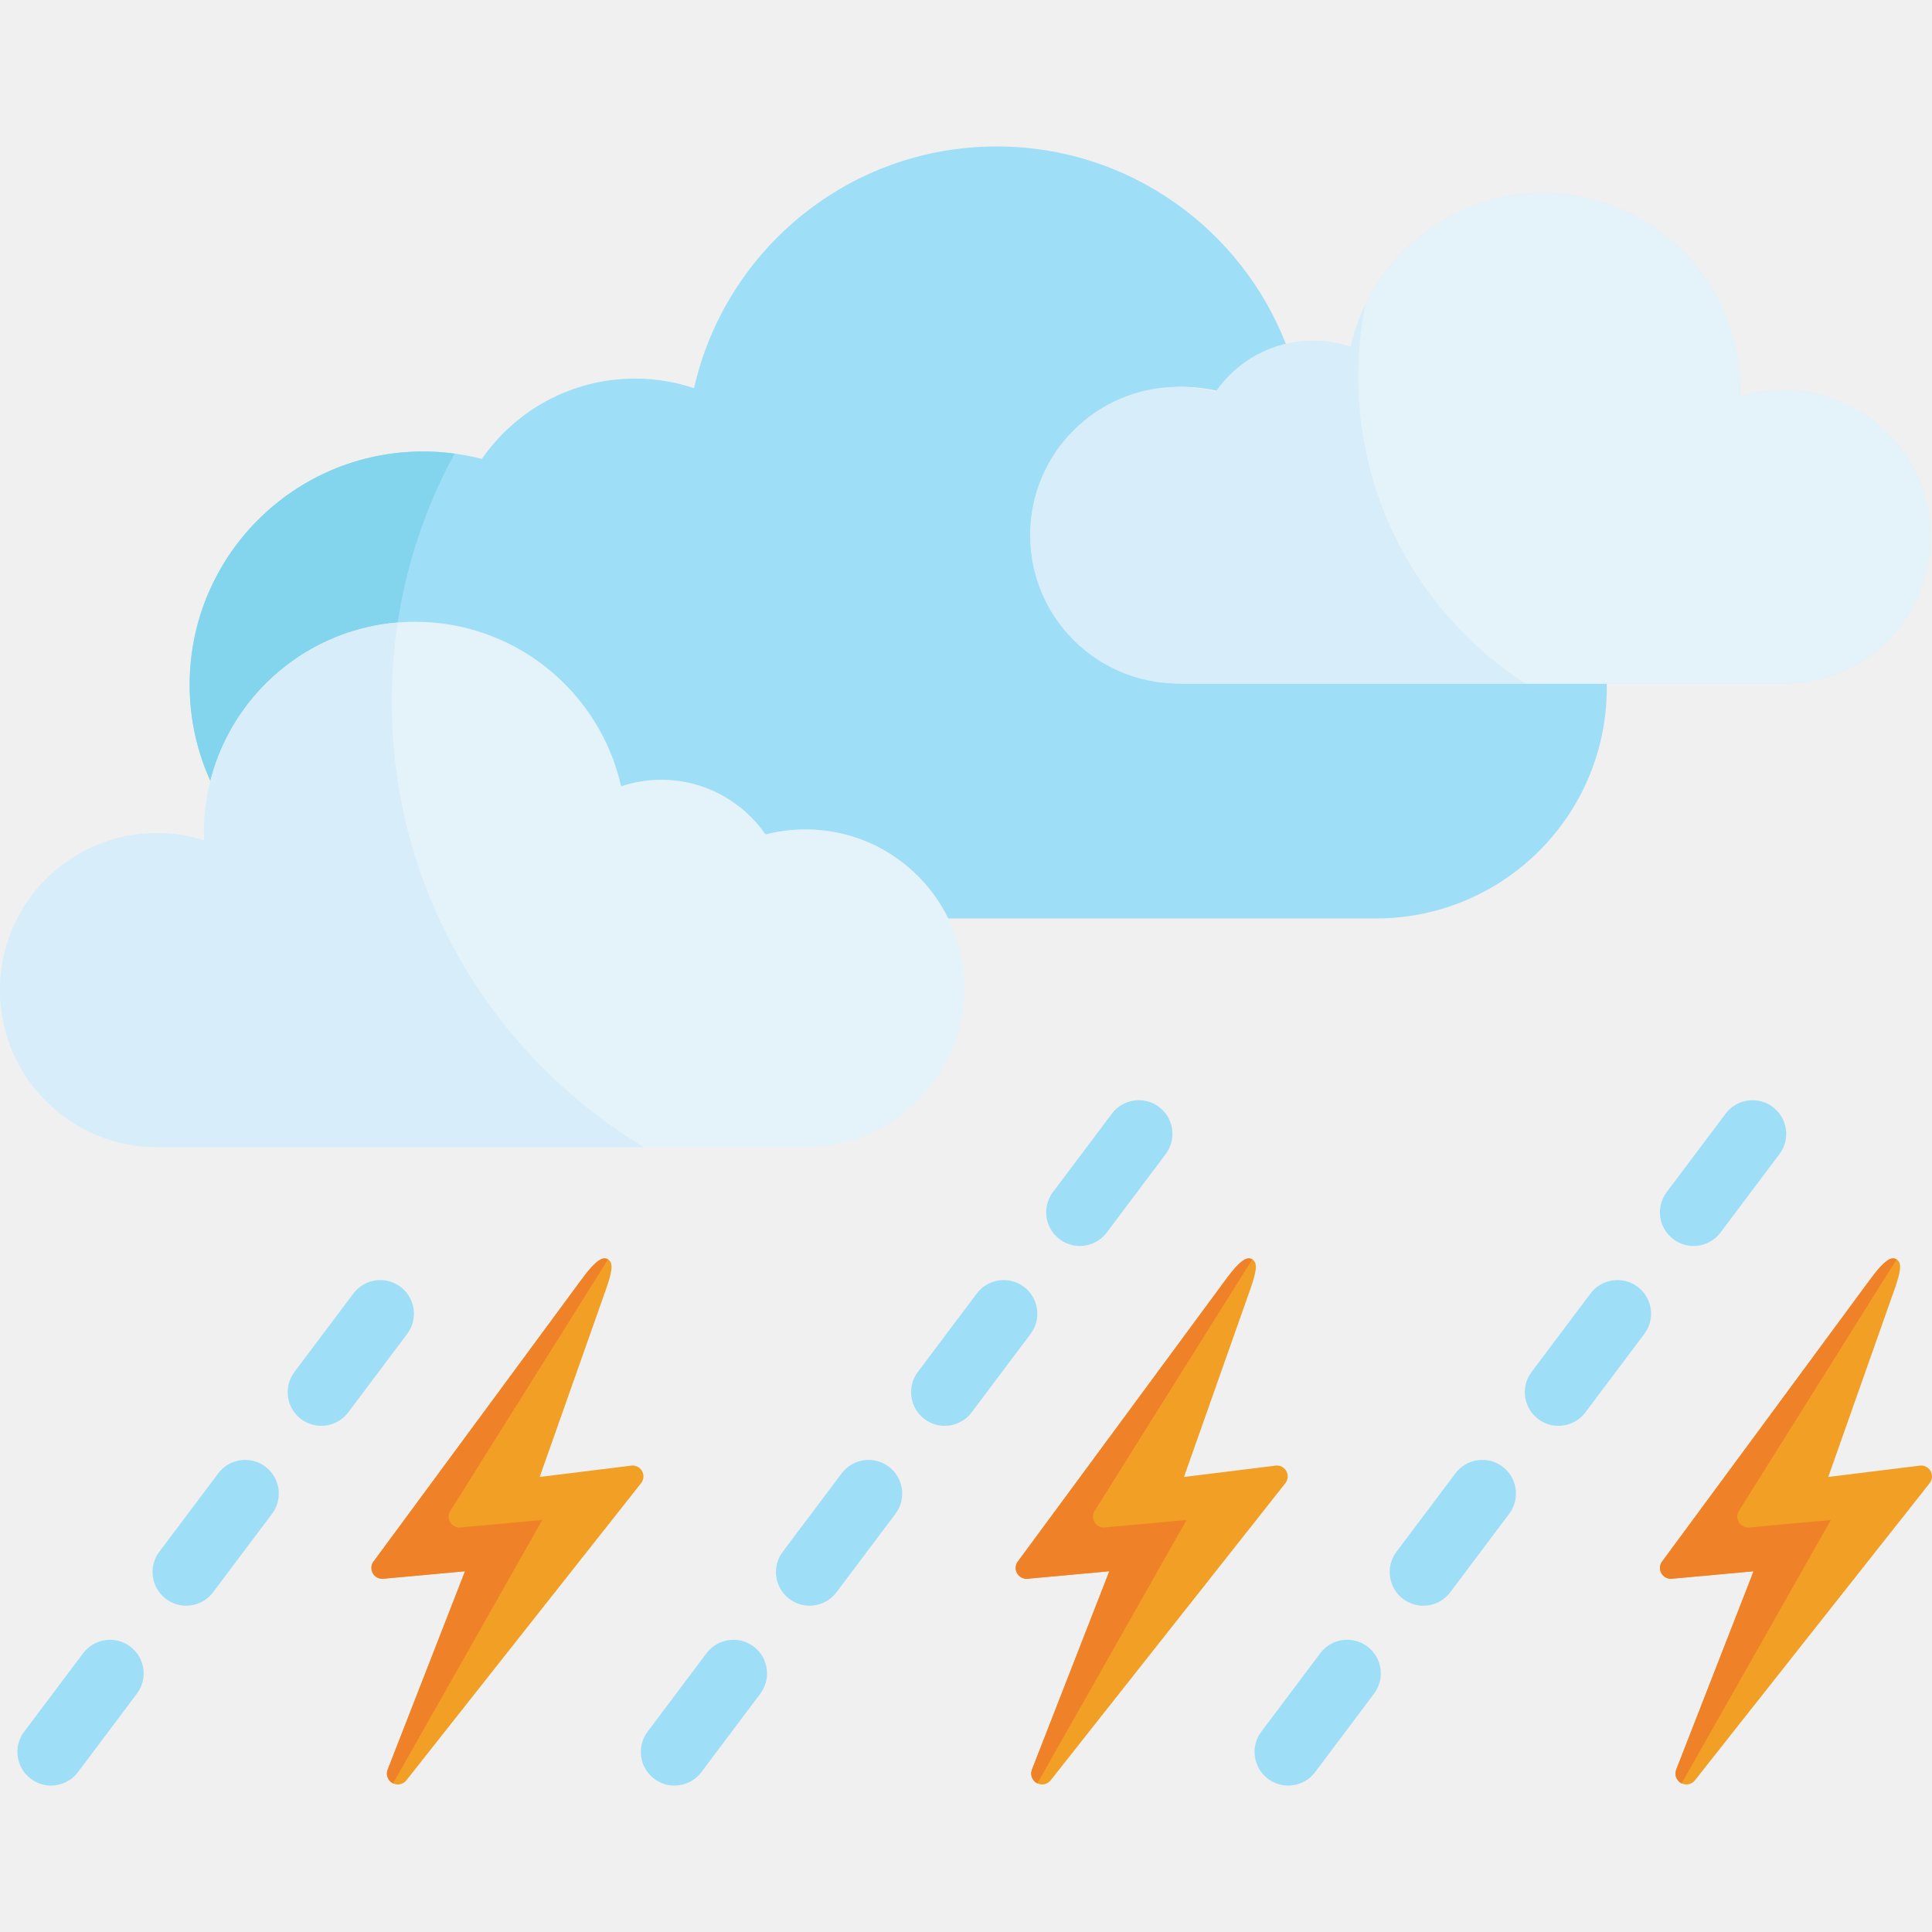
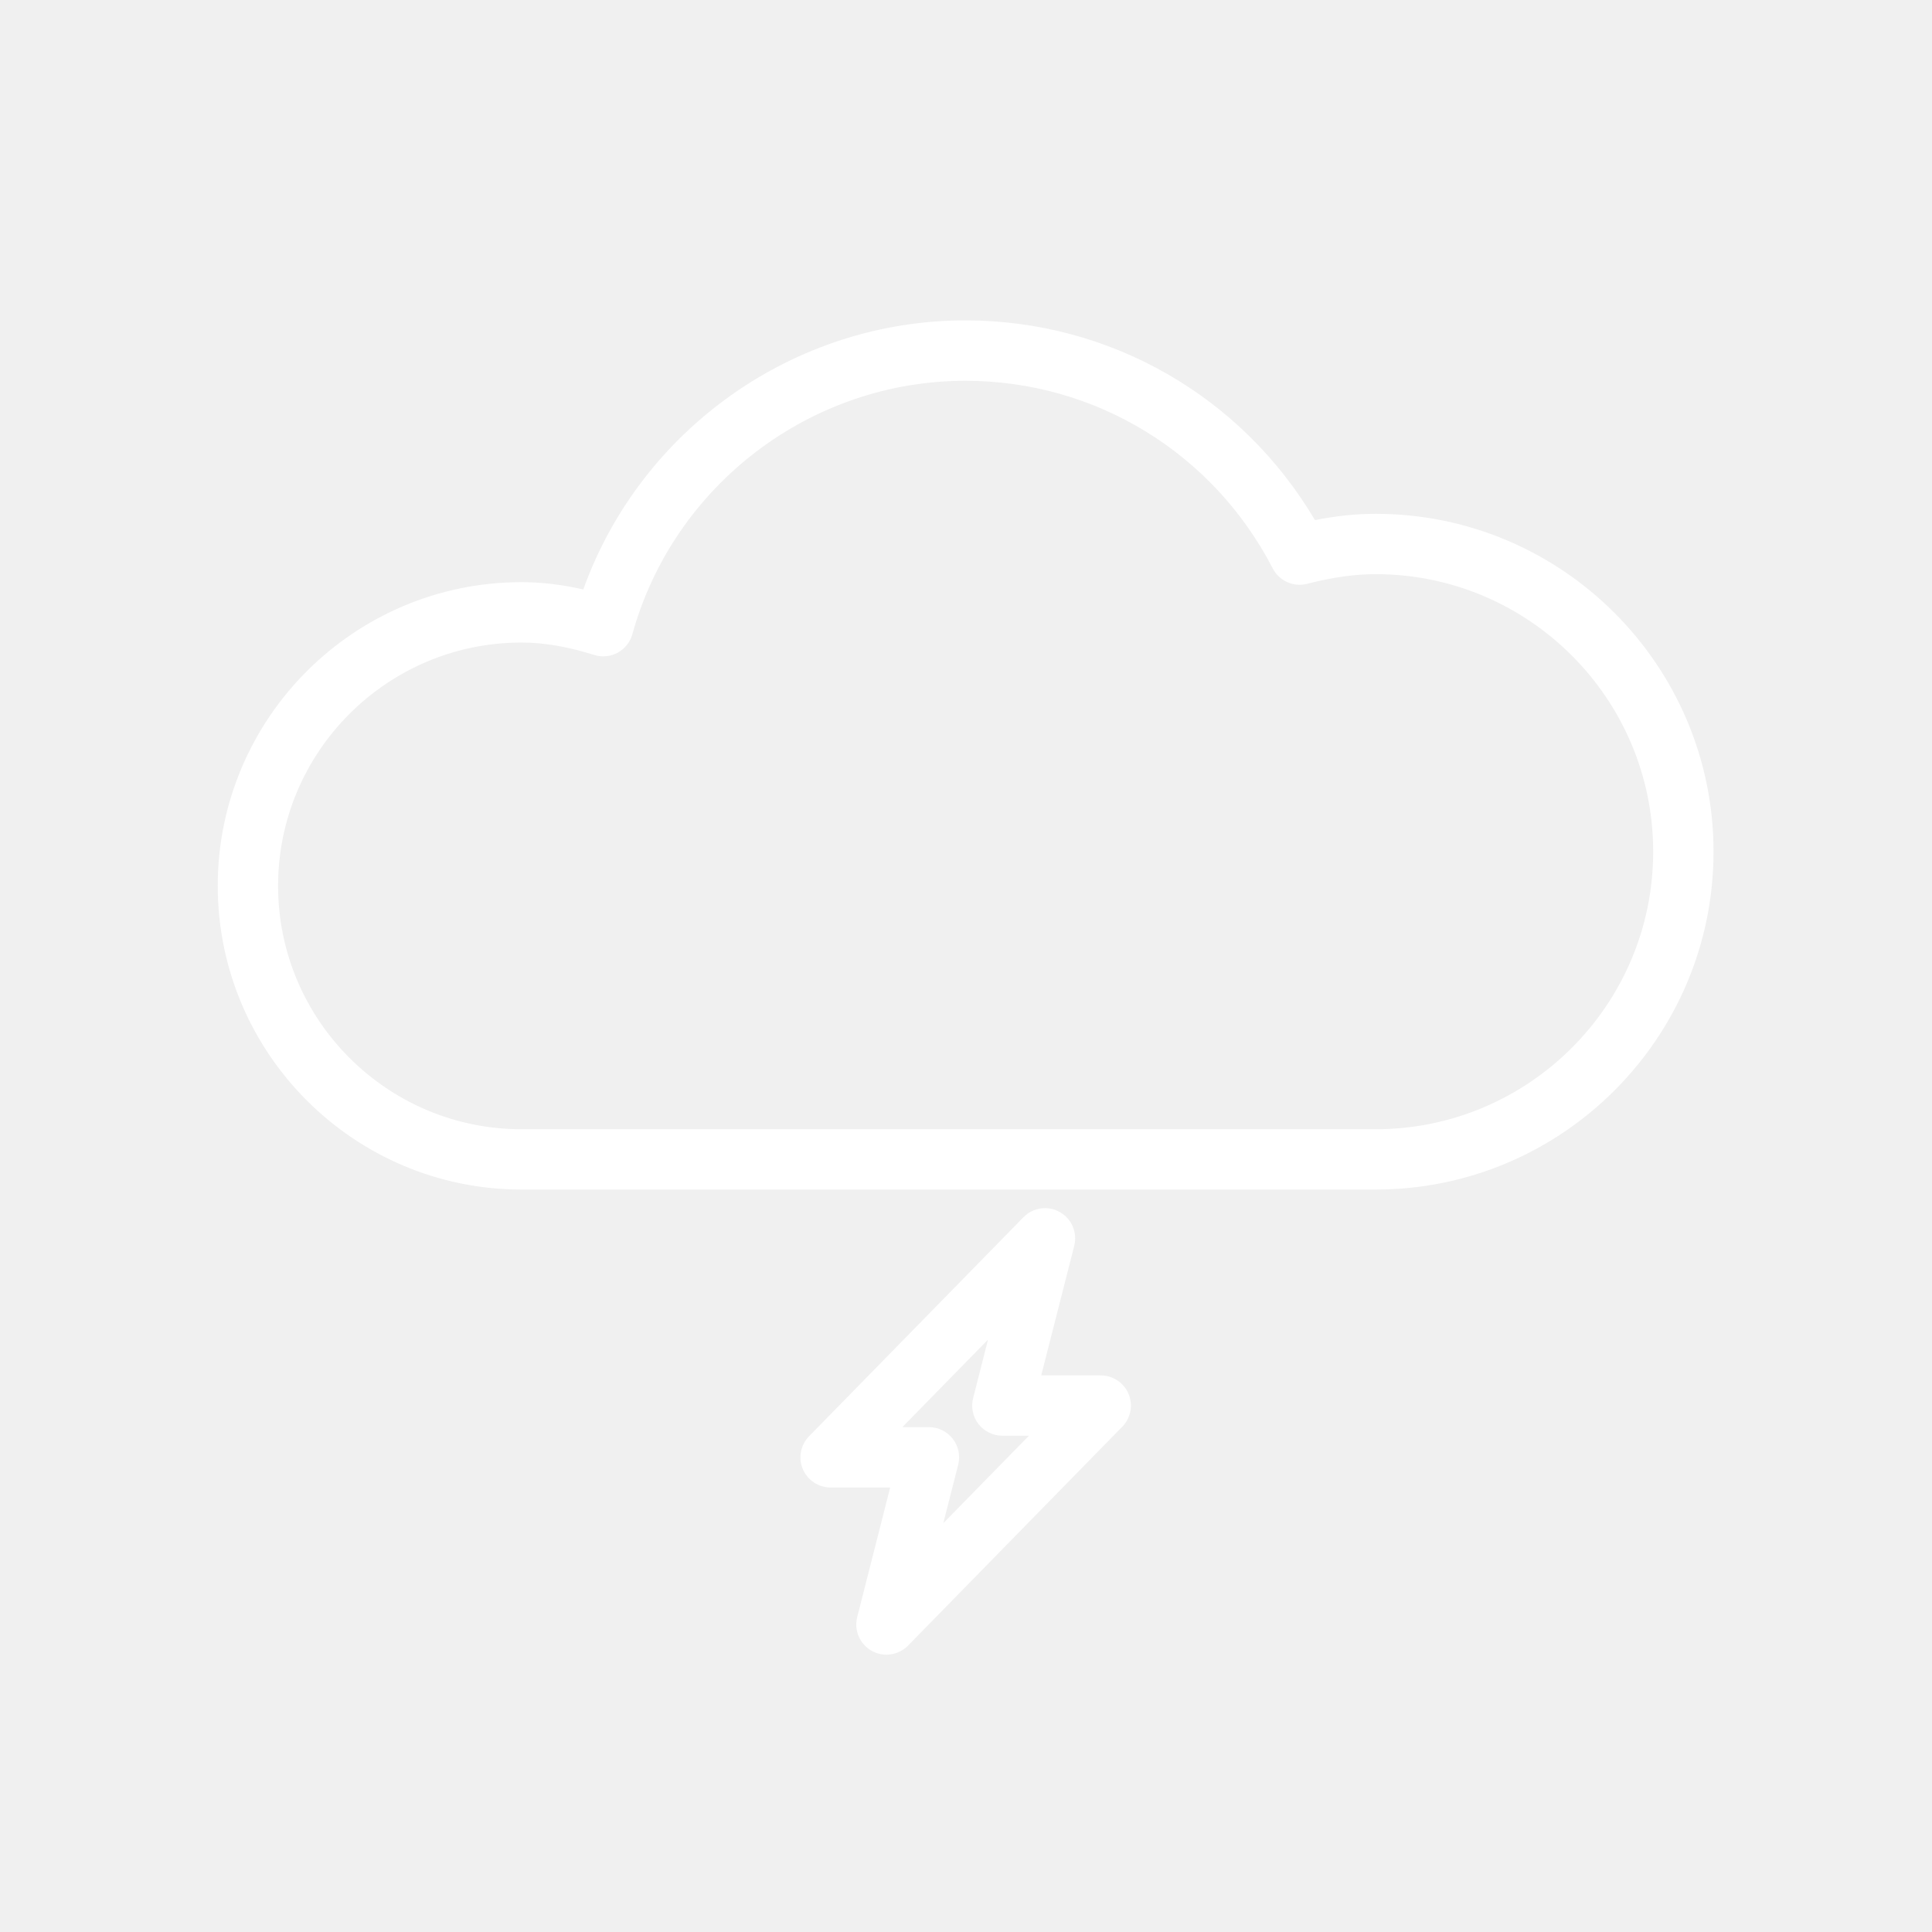
- <svg xmlns="http://www.w3.org/2000/svg" version="1.1" id="Layer_1" x="0px" y="0px" viewBox="0 0 512 512" style="enable-background:new 0 0 512 512;" xml:space="preserve">
+ <svg xmlns="http://www.w3.org/2000/svg" xmlns:xlink="http://www.w3.org/1999/xlink" enable-background="new 0 0 64 64" height="64px" id="STORMY" version="1.1" viewBox="0 0 64 64" width="64px" xml:space="preserve">
  <g>
-     <path style="fill:#9FDEF7;" d="M348.078,243.4h16.578c33.779,0,61.163-27.383,61.163-61.162c0-0.363-0.022-0.721-0.028-1.083   H313.416c-21.715,0-39.319-17.606-39.319-39.319s17.603-39.316,39.319-39.316c3.416,0,6.727,0.438,9.888,1.254   c4.15-5.99,10.335-10.457,17.553-12.419c-11.919-30.74-41.757-52.546-76.707-52.546c-39.177,0-71.935,27.392-80.221,64.063   c-4.916-1.641-10.169-2.541-15.637-2.541c-16.831,0-31.684,8.428-40.593,21.288c-4.972-1.285-10.189-1.974-15.561-1.974   c-34.177,0-61.88,27.703-61.88,61.878c0,9.237,2.056,17.985,5.688,25.856c6.389-23.888,28.172-41.482,54.074-41.482   c26.662,0,48.952,18.641,54.591,43.594c3.346-1.115,6.921-1.729,10.644-1.729c11.451,0,21.561,5.736,27.624,14.487   c3.383-0.874,6.932-1.343,10.589-1.343c16.172,0,30.208,9.122,37.263,22.495h65.024" />
-     <path style="fill:#9FDEF7;" d="M448.812,330.197c-1.865,0-3.744-0.582-5.35-1.788c-3.937-2.957-4.73-8.548-1.773-12.485   l15.627-20.798c2.959-3.935,8.548-4.729,12.486-1.772c3.937,2.957,4.73,8.548,1.773,12.485l-15.627,20.798   C454.195,328.968,451.52,330.197,448.812,330.197z" />
-     <path style="fill:#9FDEF7;" d="M413.002,377.862c-1.865,0-3.744-0.582-5.35-1.788c-3.937-2.957-4.73-8.548-1.773-12.485   l15.627-20.798c2.959-3.936,8.548-4.729,12.486-1.772c3.937,2.957,4.73,8.548,1.773,12.485l-15.627,20.798   C418.385,376.633,415.71,377.862,413.002,377.862z" />
-     <path style="fill:#9FDEF7;" d="M377.192,425.526c-1.865,0-3.744-0.583-5.35-1.789c-3.937-2.957-4.73-8.547-1.773-12.485   l15.627-20.799c2.958-3.935,8.549-4.729,12.485-1.772c3.938,2.957,4.732,8.547,1.775,12.485l-15.627,20.799   C382.577,424.298,379.901,425.526,377.192,425.526z" />
-     <path style="fill:#9FDEF7;" d="M341.382,473.192c-1.865,0-3.744-0.581-5.349-1.787c-3.938-2.958-4.732-8.548-1.775-12.485   l15.625-20.799c2.958-3.937,8.549-4.732,12.485-1.775c3.938,2.958,4.732,8.548,1.775,12.485l-15.625,20.799   C346.766,471.964,344.091,473.192,341.382,473.192z" />
-     <path style="fill:#9FDEF7;" d="M85.146,377.862c-1.865,0-3.743-0.581-5.35-1.787c-3.937-2.958-4.73-8.548-1.773-12.485   l15.625-20.798c2.957-3.938,8.548-4.732,12.486-1.775c3.937,2.958,4.73,8.548,1.773,12.485l-15.625,20.798   C90.529,376.633,87.853,377.862,85.146,377.862z" />
-     <path style="fill:#9FDEF7;" d="M49.334,425.526c-1.865,0-3.744-0.583-5.35-1.789c-3.937-2.957-4.73-8.547-1.772-12.485   l15.627-20.799c2.957-3.936,8.547-4.729,12.485-1.772c3.937,2.957,4.73,8.547,1.772,12.485l-15.627,20.799   C54.717,424.298,52.041,425.526,49.334,425.526z" />
-     <path style="fill:#9FDEF7;" d="M13.524,473.192c-1.865,0-3.744-0.582-5.35-1.788c-3.937-2.957-4.73-8.547-1.772-12.485   l15.626-20.799c2.957-3.937,8.548-4.73,12.485-1.772c3.937,2.957,4.73,8.547,1.772,12.485l-15.626,20.799   C18.907,471.964,16.232,473.192,13.524,473.192z" />
-     <path style="fill:#9FDEF7;" d="M286.162,330.197c-1.865,0-3.744-0.582-5.35-1.788c-3.937-2.957-4.73-8.548-1.772-12.485   l15.626-20.798c2.958-3.937,8.549-4.73,12.486-1.772c3.937,2.957,4.73,8.548,1.772,12.485l-15.627,20.798   C291.547,328.968,288.871,330.197,286.162,330.197z" />
-     <path style="fill:#9FDEF7;" d="M250.354,377.862c-1.865,0-3.744-0.582-5.35-1.788c-3.937-2.957-4.73-8.548-1.772-12.485   l15.627-20.798c2.957-3.936,8.548-4.729,12.485-1.772s4.73,8.548,1.772,12.485l-15.627,20.798   C255.736,376.633,253.061,377.862,250.354,377.862z" />
-     <path style="fill:#9FDEF7;" d="M214.544,425.526c-1.865,0-3.744-0.583-5.35-1.789c-3.937-2.957-4.73-8.547-1.773-12.485   l15.627-20.799c2.958-3.936,8.549-4.729,12.486-1.772c3.937,2.957,4.73,8.547,1.773,12.485l-15.627,20.799   C219.928,424.298,217.252,425.526,214.544,425.526z" />
-     <path style="fill:#9FDEF7;" d="M178.734,473.192c-1.865,0-3.744-0.581-5.349-1.787c-3.938-2.958-4.732-8.548-1.774-12.485   l15.625-20.799c2.958-3.937,8.548-4.732,12.485-1.775c3.938,2.958,4.732,8.548,1.774,12.485l-15.625,20.799   C184.118,471.964,181.442,473.192,178.734,473.192z" />
+     <defs>
+       <rect height="63.957" id="SVGID_1_" width="63.957" x="0.011" y="0.021" />
+     </defs>
+     <clipPath id="SVGID_2_">
+       <use overflow="visible" xlink:href="#SVGID_1_" />
+     </clipPath>
+     <path clip-path="url(#SVGID_2_)" d="M29.364,54.813c-0.168,0-0.336-0.041-0.49-0.129   c-0.393-0.22-0.59-0.679-0.478-1.116l1.092-4.292h-1.973c-0.402,0-0.765-0.242-0.921-0.612c-0.156-0.371-0.074-0.799,0.207-1.086   l7.102-7.255c0.315-0.324,0.81-0.396,1.204-0.172c0.395,0.221,0.589,0.68,0.479,1.117l-1.094,4.294h1.972   c0.402,0,0.765,0.242,0.921,0.612c0.156,0.371,0.074,0.799-0.207,1.086l-7.098,7.253C29.885,54.709,29.625,54.813,29.364,54.813z    M29.891,47.276h0.882c0.308,0,0.599,0.143,0.789,0.387c0.189,0.244,0.255,0.561,0.179,0.859l-0.493,1.936l2.837-2.898h-0.881   c-0.308,0-0.6-0.143-0.79-0.386c-0.189-0.244-0.254-0.561-0.178-0.859l0.493-1.938L29.891,47.276z M45.572,39.405H17.274   c-5.547,0-10.061-4.513-10.061-10.06c0-5.547,4.514-10.06,10.061-10.06c0.66,0,1.336,0.079,2.048,0.242   c1.901-5.295,6.97-8.914,12.657-8.914c4.792,0,9.16,2.516,11.58,6.616c0.713-0.141,1.364-0.208,2.013-0.208   c6.171,0,11.191,5.021,11.191,11.191C56.764,34.385,51.743,39.405,45.572,39.405z M17.274,21.285c-4.445,0-8.062,3.616-8.062,8.061   s3.617,8.061,8.062,8.061h28.298c5.068,0,9.192-4.124,9.192-9.194c0-5.069-4.124-9.193-9.192-9.193   c-0.699,0-1.421,0.102-2.274,0.32c-0.452,0.115-0.921-0.096-1.136-0.509c-1.981-3.835-5.883-6.217-10.183-6.217   c-5.125,0-9.662,3.453-11.032,8.397c-0.072,0.261-0.248,0.481-0.486,0.611c-0.238,0.129-0.517,0.154-0.778,0.075   C18.806,21.419,18.017,21.285,17.274,21.285z" fill="#fff" />
  </g>
-   <path style="fill:#D7EDF9;" d="M472.756,103.427c-4.056,0-7.964,0.622-11.638,1.774c0.022-0.587,0.046-1.179,0.046-1.774  c0-28.869-23.403-52.273-52.272-52.273c-24.894,0-45.709,17.405-50.972,40.706c-3.124-1.041-6.462-1.613-9.936-1.613  c-10.694,0-20.134,5.356-25.794,13.526c-3.161-0.816-6.473-1.254-9.888-1.254c-21.715,0-39.319,17.603-39.319,39.316  s17.603,39.319,39.319,39.319h160.454c21.461,0,38.862-17.398,38.862-38.863C511.618,120.826,494.217,103.427,472.756,103.427z" />
-   <path style="fill:#F29F26;" d="M340.989,390.039c-0.473-1.009-1.498-1.662-2.614-1.662c-0.057,0-0.113,0.003-0.168,0.01l-24.44,3.02  l17.541-49.653c1.781-5.039,1.742-6.613,1.1-7.517c-0.337-0.477-0.866-0.75-1.455-0.75c-0.496,0-2.006,0-5.904,5.331l-55.438,75.176  c-0.041,0.058-0.078,0.115-0.11,0.177c-0.467,0.889-0.434,1.975,0.087,2.835c0.519,0.861,1.466,1.393,2.47,1.393  c0.041,0,0.082-0.002,0.124-0.007l21.797-1.992l-20.499,52.559c-0.519,1.325-0.006,2.814,1.224,3.54  c0.444,0.261,0.951,0.399,1.464,0.399c0.864,0,1.674-0.381,2.244-1.068l62.186-78.722  C341.308,392.25,341.46,391.045,340.989,390.039z" />
-   <path style="fill:#EF8229;" d="M272.058,418.399c0.041,0,0.082-0.002,0.124-0.007l21.797-1.992l-20.499,52.559  c-0.519,1.325-0.006,2.814,1.224,3.54c0.07,0.039,0.142,0.072,0.213,0.107l39.543-69.799l-21.797,1.992  c-0.041,0.004-0.082,0.007-0.124,0.007c-1.003,0-1.949-0.534-2.47-1.392c-0.521-0.859-0.553-1.945-0.087-2.836  c0.031-0.062,0.069-0.121,0.11-0.176l41.781-66.654c-0.272-0.164-0.584-0.262-0.92-0.262c-0.496,0-2.006,0-5.904,5.331  l-55.438,75.176c-0.041,0.058-0.078,0.115-0.11,0.177c-0.467,0.889-0.434,1.975,0.087,2.835  C270.107,417.865,271.055,418.399,272.058,418.399z" />
-   <path style="fill:#F29F26;" d="M511.73,390.039c-0.473-1.009-1.499-1.662-2.615-1.662c-0.057,0-0.113,0.003-0.167,0.01l-24.441,3.02  l17.541-49.653c1.78-5.039,1.742-6.613,1.1-7.517c-0.337-0.477-0.866-0.75-1.455-0.75c-0.496,0-2.006,0-5.904,5.331l-55.438,75.176  c-0.041,0.058-0.078,0.115-0.111,0.177c-0.466,0.889-0.434,1.975,0.087,2.835c0.521,0.861,1.466,1.393,2.47,1.393  c0.042,0,0.084-0.002,0.125-0.007l21.797-1.992l-20.499,52.559c-0.521,1.325-0.007,2.814,1.224,3.54  c0.444,0.261,0.951,0.399,1.464,0.399c0.864,0,1.674-0.381,2.243-1.068l62.187-78.722  C512.048,392.25,512.201,391.045,511.73,390.039z" />
-   <path style="fill:#EF8229;" d="M442.798,418.399c0.042,0,0.084-0.002,0.125-0.007l21.797-1.992L444.22,468.96  c-0.521,1.325-0.007,2.814,1.224,3.54c0.069,0.039,0.142,0.072,0.213,0.107l39.544-69.799l-21.797,1.992  c-0.041,0.004-0.082,0.007-0.125,0.007c-1.002,0-1.949-0.534-2.469-1.392c-0.521-0.859-0.554-1.945-0.088-2.836  c0.032-0.062,0.07-0.121,0.111-0.176l41.781-66.654c-0.273-0.164-0.584-0.262-0.92-0.262c-0.496,0-2.006,0-5.904,5.331  l-55.438,75.176c-0.041,0.058-0.078,0.115-0.111,0.177c-0.466,0.889-0.434,1.975,0.087,2.835  C440.849,417.865,441.794,418.399,442.798,418.399z" />
-   <path style="fill:#F29F26;" d="M170.249,390.039c-0.473-1.009-1.499-1.662-2.615-1.662c-0.057,0-0.111,0.003-0.167,0.01  l-24.441,3.02l17.541-49.653c1.78-5.039,1.742-6.613,1.1-7.517c-0.337-0.477-0.866-0.75-1.455-0.75c-0.496,0-2.006,0-5.904,5.331  L98.87,413.994c-0.041,0.058-0.078,0.115-0.111,0.177c-0.466,0.889-0.432,1.975,0.088,2.835c0.519,0.861,1.465,1.393,2.469,1.393  c0.042,0,0.084-0.002,0.125-0.007l21.797-1.992l-20.499,52.559c-0.521,1.325-0.006,2.814,1.224,3.54  c0.444,0.261,0.951,0.399,1.464,0.399c0.864,0,1.674-0.381,2.244-1.068l62.186-78.722  C170.566,392.25,170.72,391.045,170.249,390.039z" />
-   <path style="fill:#EF8229;" d="M101.317,418.399c0.042,0,0.084-0.002,0.125-0.007l21.797-1.992l-20.499,52.559  c-0.521,1.325-0.006,2.814,1.224,3.54c0.069,0.039,0.142,0.072,0.213,0.107l39.544-69.799l-21.797,1.992  c-0.041,0.004-0.082,0.007-0.125,0.007c-1.002,0-1.949-0.534-2.469-1.392c-0.521-0.859-0.554-1.945-0.088-2.836  c0.032-0.062,0.07-0.121,0.111-0.176l41.781-66.654c-0.273-0.164-0.584-0.262-0.92-0.262c-0.496,0-2.006,0-5.904,5.331  l-55.438,75.176c-0.041,0.058-0.078,0.115-0.111,0.177c-0.466,0.889-0.432,1.975,0.088,2.835  C99.367,417.865,100.313,418.399,101.317,418.399z" />
-   <path style="fill:#83D4ED;" d="M120.464,120.205c-2.724-0.367-5.504-0.562-8.326-0.562c-34.177,0-61.88,27.703-61.88,61.878  c0,9.237,2.056,17.985,5.688,25.856c5.99-22.394,25.508-39.257,49.266-41.278C107.582,149.687,112.837,134.209,120.464,120.205z" />
-   <g>
-     <path style="fill:#E4F2F9;" d="M472.756,103.427c-4.056,0-7.964,0.622-11.638,1.774c0.022-0.587,0.046-1.179,0.046-1.774   c0-28.869-23.403-52.273-52.272-52.273c-20.713,0-38.592,12.054-47.049,29.522c-1.25,6.206-1.909,12.625-1.909,19.2   c0,34.092,17.645,64.06,44.297,81.279h68.525c21.461,0,38.862-17.398,38.862-38.863   C511.618,120.826,494.217,103.427,472.756,103.427z" />
-     <path style="fill:#E4F2F9;" d="M41.623,220.762c4.343,0,8.527,0.669,12.464,1.9c-0.022-0.631-0.048-1.263-0.048-1.9   c0-30.918,25.064-55.982,55.982-55.982c26.662,0,48.952,18.641,54.591,43.594c3.346-1.115,6.921-1.729,10.644-1.729   c11.451,0,21.561,5.736,27.624,14.487c3.383-0.874,6.932-1.343,10.589-1.343c23.257,0,42.11,18.853,42.11,42.109   c0,23.255-18.853,42.109-42.11,42.109H41.623C18.636,304.008,0,285.373,0,262.386C0,239.397,18.636,220.762,41.623,220.762z" />
-   </g>
-   <path style="fill:#D7EDF9;" d="M103.782,185.939c0-7.124,0.541-14.12,1.585-20.952c-28.74,2.366-51.33,26.425-51.33,55.774  c0,0.638,0.026,1.27,0.048,1.9c-3.936-1.232-8.12-1.9-12.464-1.9C18.636,220.762,0,239.397,0,262.386  c0,22.987,18.636,41.621,41.623,41.621h129.011C130.582,279.936,103.782,236.071,103.782,185.939z" />
-   <g>
- </g>
-   <g>
- </g>
-   <g>
- </g>
-   <g>
- </g>
-   <g>
- </g>
-   <g>
- </g>
-   <g>
- </g>
-   <g>
- </g>
-   <g>
- </g>
-   <g>
- </g>
-   <g>
- </g>
-   <g>
- </g>
-   <g>
- </g>
-   <g>
- </g>
-   <g>
- </g>
</svg>
